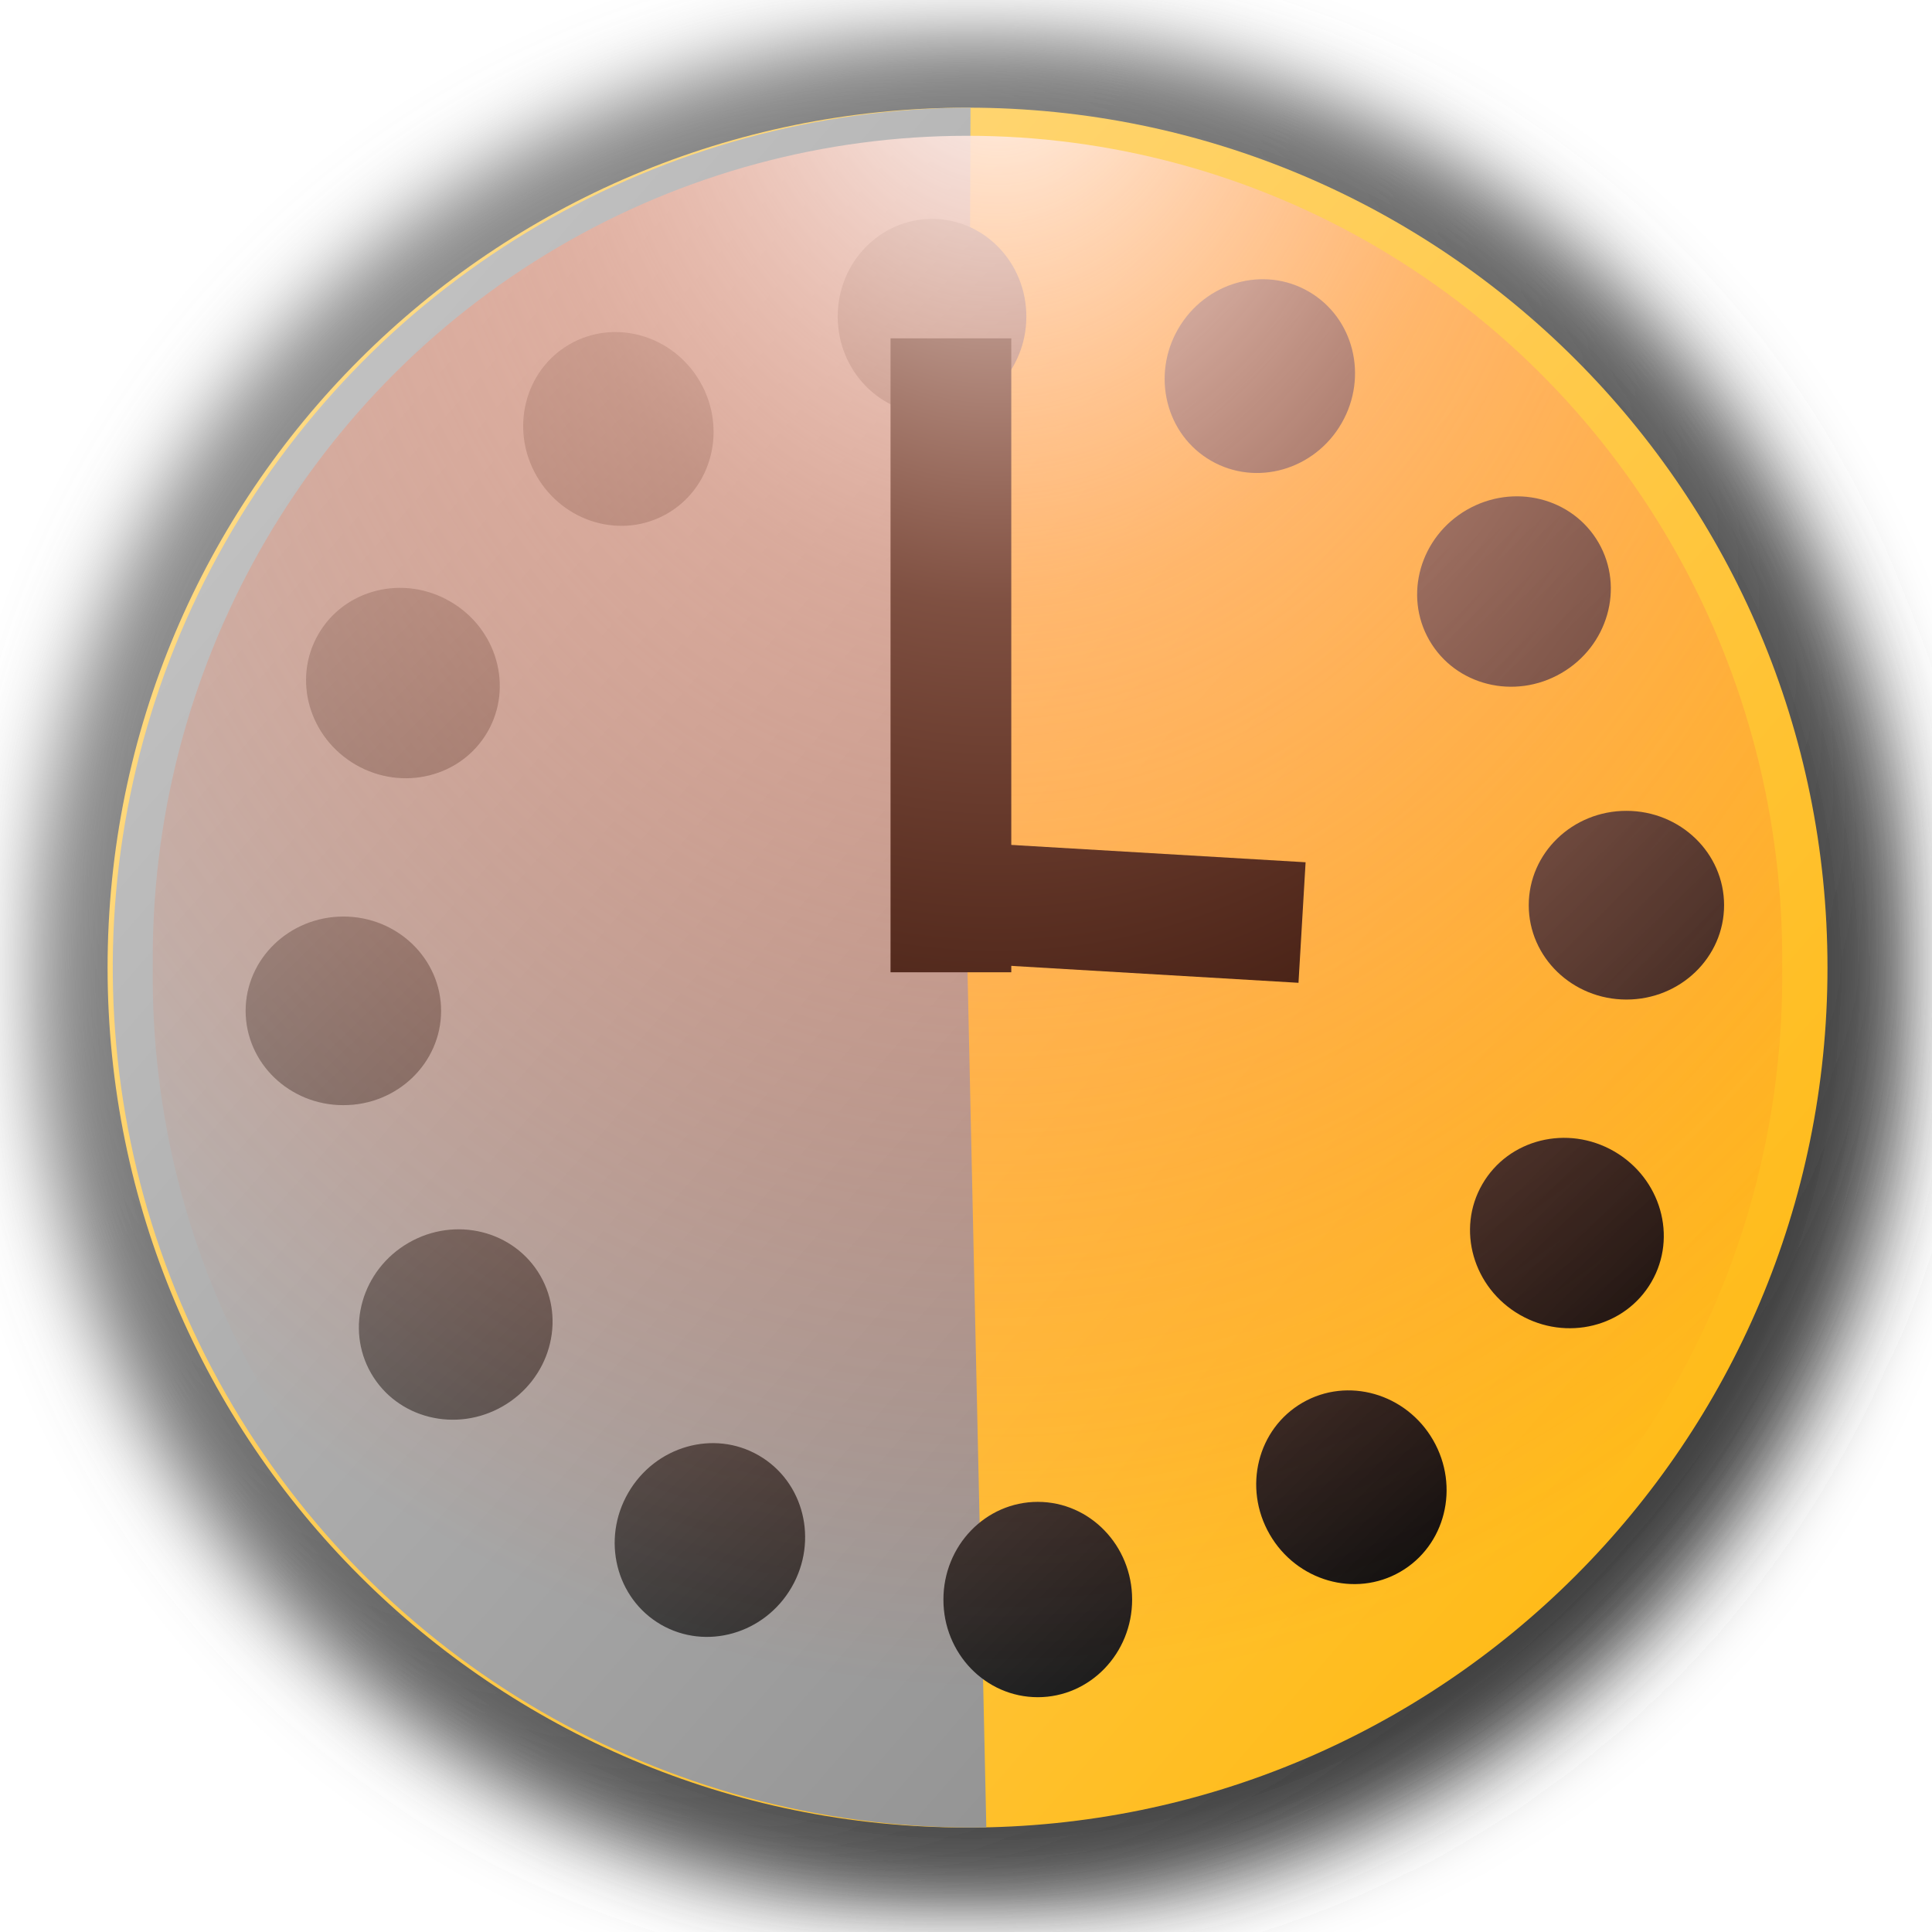
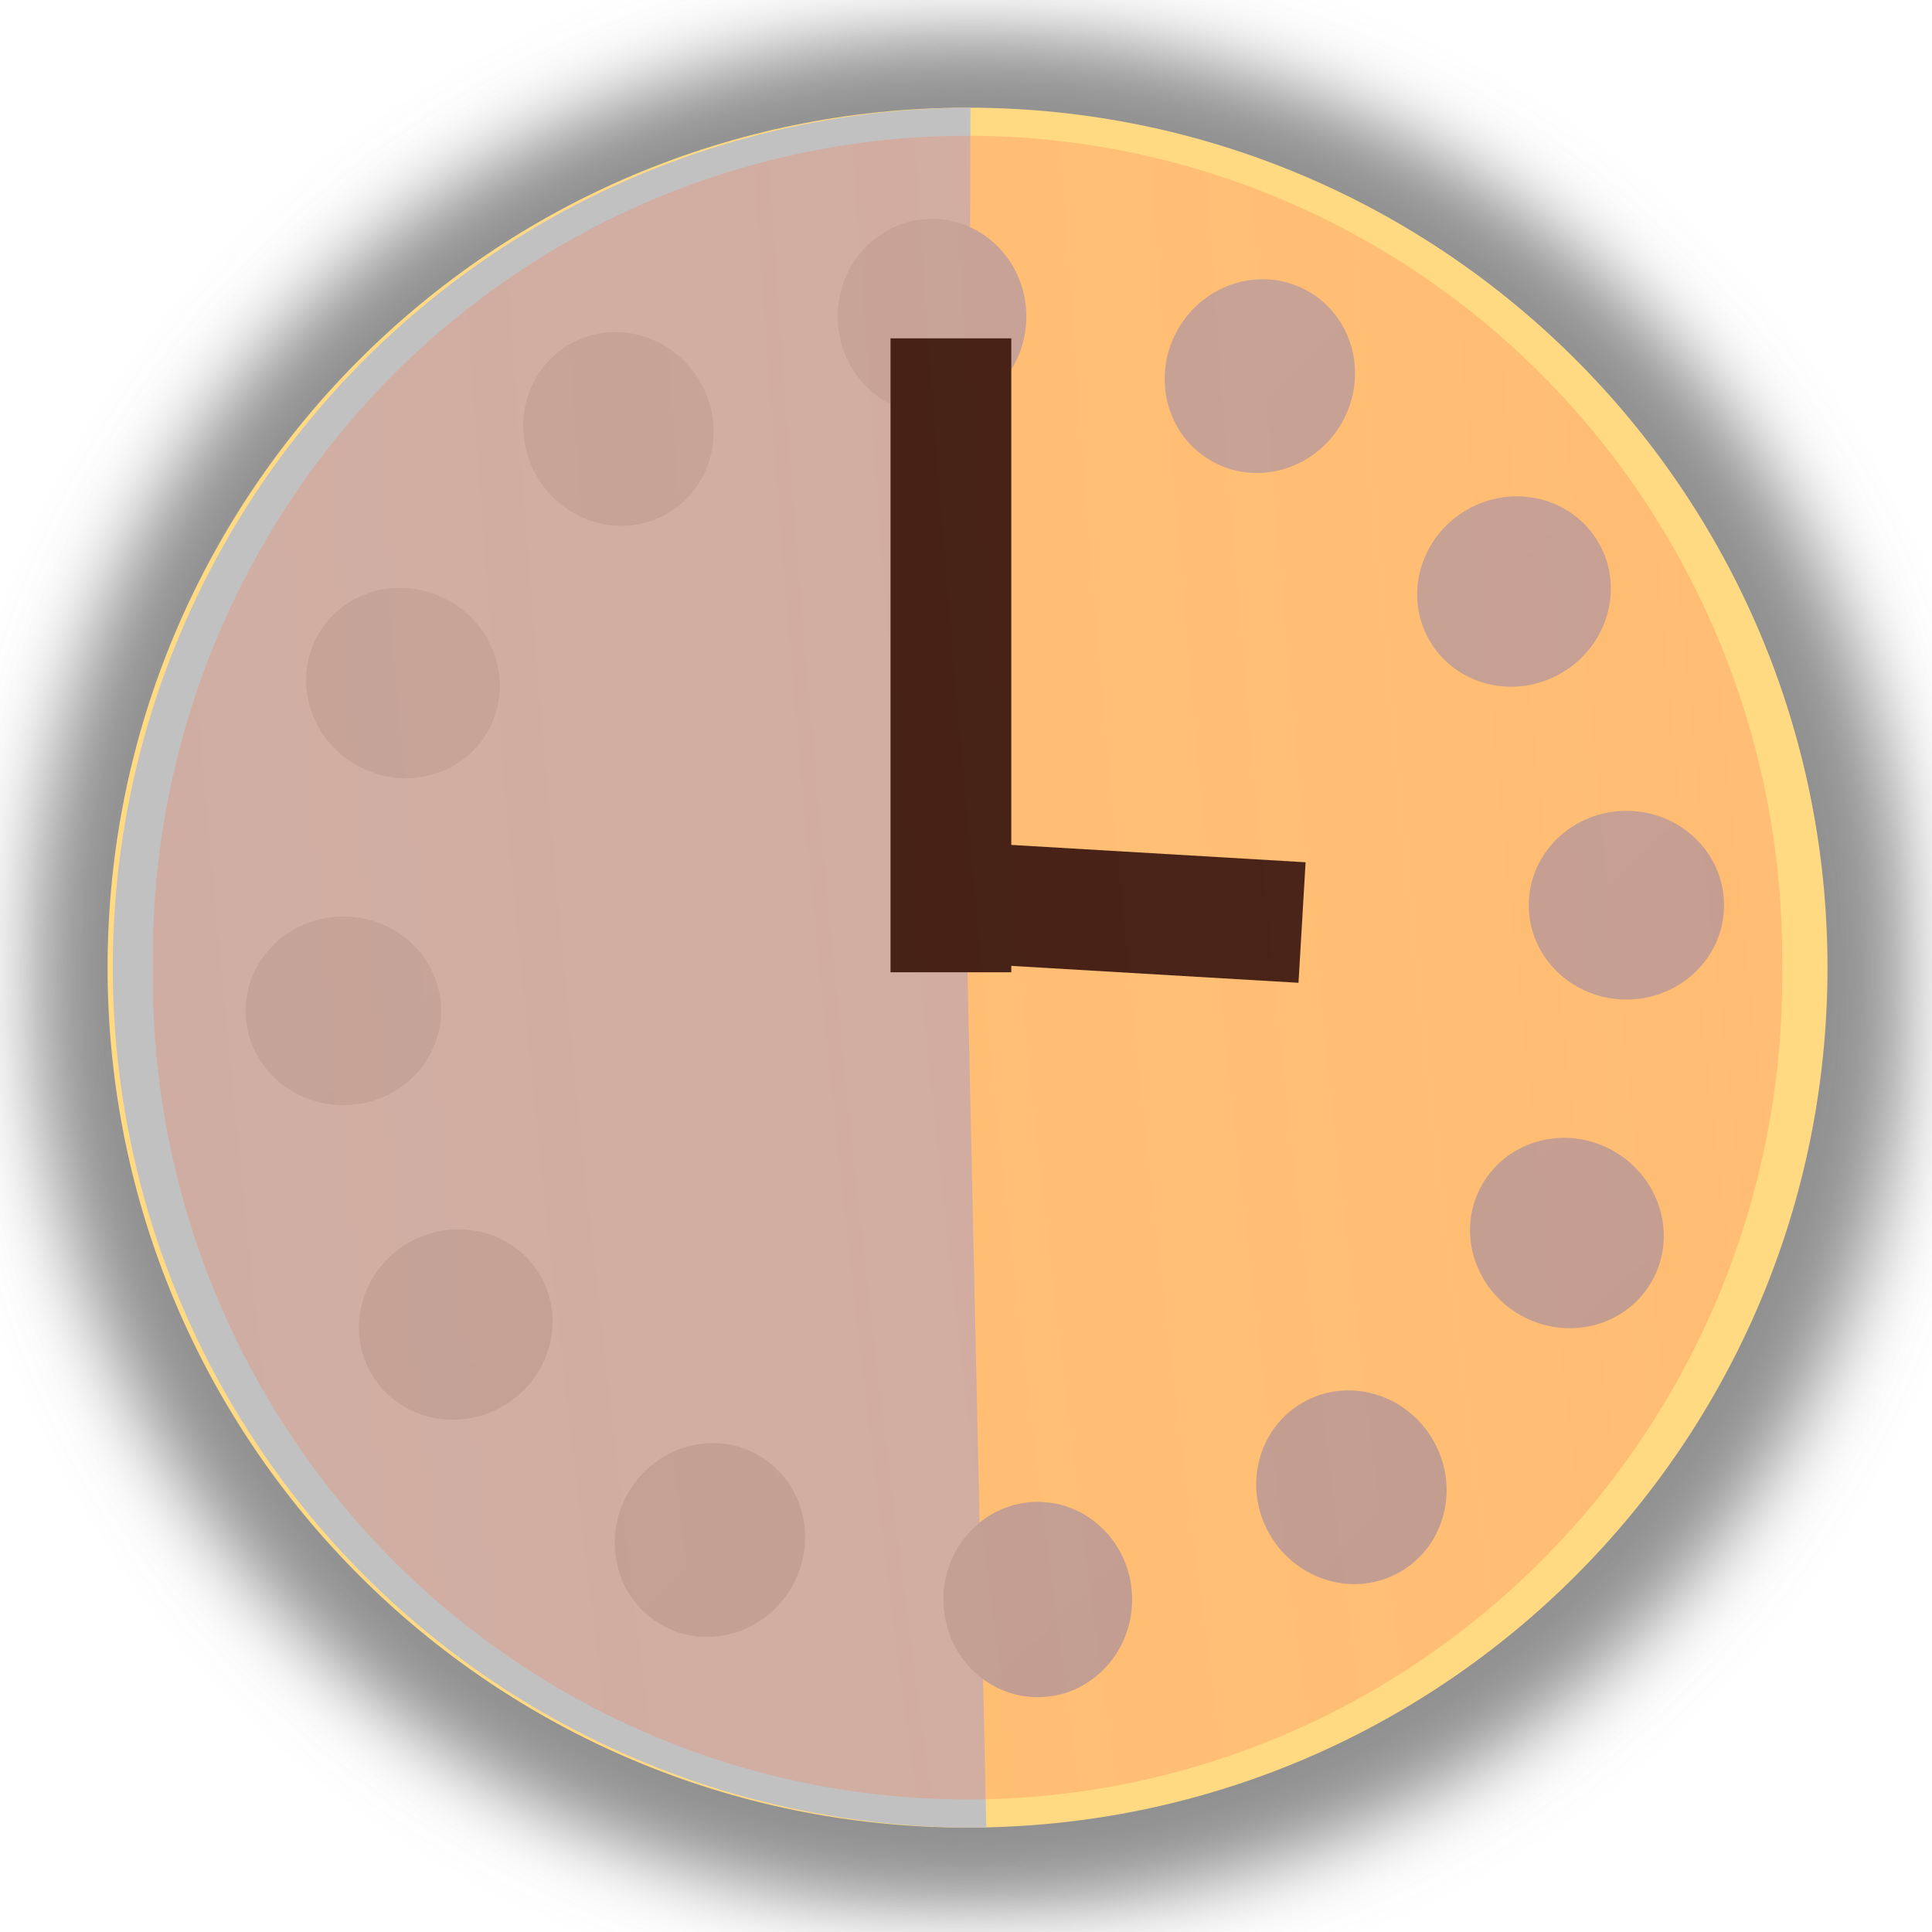
<svg xmlns="http://www.w3.org/2000/svg" xmlns:xlink="http://www.w3.org/1999/xlink" width="16px" height="16px" id="svg2987" version="1.1">
  <defs id="defs2989">
    <linearGradient id="linearGradient4465">
      <stop id="stop4467" offset="0" style="stop-color:#c1c1c1;stop-opacity:1;" />
      <stop id="stop4469" offset="1" style="stop-color:#8c8c8c;stop-opacity:1;" />
    </linearGradient>
    <linearGradient id="linearGradient4424">
      <stop style="stop-color:#000000;stop-opacity:1;" offset="0" id="stop4426" />
      <stop style="stop-color:#b3b3b3;stop-opacity:1;" offset="1" id="stop4428" />
    </linearGradient>
    <linearGradient id="linearGradient4357">
      <stop id="stop4359" offset="0" style="stop-color:#ffffff;stop-opacity:1;" />
      <stop style="stop-color:#ffa184;stop-opacity:0.498;" offset="0.364" id="stop4473" />
      <stop id="stop4361" offset="1" style="stop-color:#ff440a;stop-opacity:0;" />
    </linearGradient>
    <linearGradient id="linearGradient4347">
      <stop id="stop4349" offset="0" style="stop-color:#909090;stop-opacity:1;" />
      <stop id="stop4351" offset="1" style="stop-color:#3c3c3c;stop-opacity:1;" />
    </linearGradient>
    <linearGradient id="linearGradient3767">
      <stop style="stop-color:#ffda82;stop-opacity:1;" offset="0" id="stop3769" />
      <stop style="stop-color:#ffbb19;stop-opacity:1;" offset="1" id="stop3771" />
    </linearGradient>
-     <linearGradient xlink:href="#linearGradient4347" id="linearGradient3779" x1="2.225" y1="2.83" x2="14.039" y2="13.172" gradientUnits="userSpaceOnUse" />
+     <linearGradient xlink:href="#linearGradient4347" id="linearGradient3779" x1="2.225" y1="2.83" x2="14.039" y2="13.172" gradientUnits="userSpacPUMPUse" />
    <filter id="filter4339">
      <feGaussianBlur stdDeviation="0.324" id="feGaussianBlur4341" />
    </filter>
-     <linearGradient xlink:href="#linearGradient3767" id="linearGradient4345" gradientUnits="userSpaceOnUse" x1="2.225" y1="2.83" x2="14.039" y2="13.172" />
-     <linearGradient xlink:href="#linearGradient4424" id="linearGradient4430" x1="10.74" y1="16.149" x2="6.306" y2="-1.28" gradientUnits="userSpaceOnUse" />
-     <radialGradient xlink:href="#linearGradient4357" id="radialGradient4440" gradientUnits="userSpaceOnUse" gradientTransform="matrix(1.571298,0.01074232,-0.01353758,1.980168,-4.565548,-0.6835587)" cx="8.198" cy="-0.08" fx="8.198" fy="-0.08" r="7.778" />
-     <linearGradient xlink:href="#linearGradient4465" id="linearGradient4471" gradientUnits="userSpaceOnUse" x1="2.225" y1="2.83" x2="14.039" y2="13.172" />
+     <linearGradient xlink:href="#linearGradient3767" id="linearGradient4345" gradientUnits="userSpacPUMPUse" x1="2.225" y1="2.83" x2="14.039" y2="13.172" />
+     <linearGradient xlink:href="#linearGradient4424" id="linearGradient4430" x1="10.74" y1="16.149" x2="6.306" y2="-1.28" gradientUnits="userSpacPUMPUse" />
+     <radialGradient xlink:href="#linearGradient4357" id="radialGradient4440" gradientUnits="userSpacPUMPUse" gradientTransform="matrix(1.571298,0.01074232,-0.01353758,1.980168,-4.565548,-0.6835587)" cx="8.198" cy="-0.08" fx="8.198" fy="-0.08" r="7.778" />
+     <linearGradient xlink:href="#linearGradient4465" id="linearGradient4471" gradientUnits="userSpacPUMPUse" x1="2.225" y1="2.83" x2="14.039" y2="13.172" />
  </defs>
  <g id="layer4" style="display:inline">
    <path style="fill:url(#linearGradient3779);fill-opacity:1;stroke:none;display:inline;filter:url(#filter4339)" id="path2997" d="m 15.822,8.133 a 7.778,7.778 0 1 1 -15.556,0 7.778,7.778 0 1 1 15.556,0 z" transform="translate(0,-0.08838835)" />
  </g>
  <g id="layer1" style="display:inline">
    <path transform="matrix(0.9156293,0,0,0.9156293,0.6473722,0.5665854)" d="m 15.822,8.133 a 7.778,7.778 0 1 1 -15.556,0 7.778,7.778 0 1 1 15.556,0 z" id="path4343" style="fill:url(#linearGradient4345);fill-opacity:1;stroke:none" />
  </g>
  <g id="layer5" style="display:inline">
    <path style="fill:url(#linearGradient4471);fill-opacity:1;stroke:none;display:inline" id="path4462" d="M 8.214,15.91 A 7.778,7.778 0 1 1 8.071,0.355 L 8.043,8.133 z" transform="matrix(0.9156293,0,0,0.9156293,0.6473722,0.5665854)" />
  </g>
  <g id="layer2" style="display:inline">
    <path id="use4309" transform="matrix(0.773237,-0.4464286,0.4464286,0.773237,-1.97159,5.552933)" style="fill:url(#linearGradient4430);fill-opacity:1;stroke:none" d="M 8.875,2.031 C 8.875,2.532 8.483,2.938 8,2.938 7.517,2.938 7.125,2.532 7.125,2.031 7.125,1.531 7.517,1.125 8,1.125 c 0.483,0 0.875,0.406 0.875,0.906 z M 5.848,2.636 C 6.099,3.069 5.962,3.617 5.544,3.858 5.125,4.1 4.583,3.944 4.333,3.511 4.083,3.077 4.219,2.53 4.638,2.289 5.056,2.047 5.598,2.202 5.848,2.636 z M 3.53,4.673 C 3.963,4.923 4.119,5.465 3.877,5.884 3.635,6.302 3.088,6.439 2.655,6.188 2.221,5.938 2.066,5.396 2.307,4.977 2.549,4.559 3.096,4.423 3.53,4.673 z m -0.99,2.923 c 0.501,0 0.906,0.392 0.906,0.875 0,0.483 -0.406,0.875 -0.906,0.875 -0.501,0 -0.906,-0.392 -0.906,-0.875 0,-0.483 0.406,-0.875 0.906,-0.875 z M 3.145,10.623 c 0.433,-0.25 0.981,-0.114 1.222,0.305 0.242,0.419 0.086,0.961 -0.347,1.211 C 3.586,12.389 3.039,12.252 2.797,11.834 2.556,11.415 2.711,10.873 3.145,10.623 z m 2.037,2.319 c 0.25,-0.433 0.792,-0.589 1.211,-0.347 0.419,0.242 0.555,0.789 0.305,1.222 -0.25,0.433 -0.792,0.589 -1.211,0.347 C 5.068,13.922 4.931,13.375 5.182,12.942 z m 2.923,0.99 c 0,-0.501 0.392,-0.906 0.875,-0.906 0.483,0 0.875,0.406 0.875,0.906 0,0.501 -0.392,0.906 -0.875,0.906 -0.483,0 -0.875,-0.406 -0.875,-0.906 z M 11.132,13.327 c -0.25,-0.433 -0.114,-0.981 0.305,-1.222 0.419,-0.242 0.961,-0.086 1.211,0.347 0.25,0.433 0.114,0.981 -0.305,1.222 -0.419,0.242 -0.961,0.086 -1.211,-0.347 z m 2.319,-2.037 c -0.433,-0.25 -0.589,-0.792 -0.347,-1.211 0.242,-0.419 0.789,-0.555 1.222,-0.305 0.433,0.25 0.589,0.792 0.347,1.211 -0.242,0.419 -0.789,0.555 -1.222,0.305 z M 14.44,8.366 c -0.501,0 -0.906,-0.392 -0.906,-0.875 0,-0.483 0.406,-0.875 0.906,-0.875 0.501,0 0.906,0.392 0.906,0.875 0,0.483 -0.406,0.875 -0.906,0.875 z M 13.835,5.34 C 13.402,5.59 12.855,5.454 12.613,5.035 12.371,4.617 12.527,4.074 12.96,3.824 c 0.433,-0.25 0.981,-0.114 1.222,0.305 0.242,0.419 0.086,0.961 -0.347,1.211 z M 11.798,3.021 C 11.548,3.454 11.006,3.61 10.588,3.368 10.169,3.127 10.033,2.579 10.283,2.146 10.533,1.712 11.075,1.557 11.494,1.799 11.912,2.04 12.049,2.587 11.798,3.021 z" />
    <path style="fill:none;stroke:#000000;stroke-width:1px;stroke-linecap:butt;stroke-linejoin:miter;stroke-opacity:1" d="m 7.875,2.802 0,5.25" id="path4436" />
    <path style="fill:none;stroke:#000000;stroke-width:1px;stroke-linecap:butt;stroke-linejoin:miter;stroke-opacity:1" d="M 7.778,7.463 10.783,7.64" id="path4438" />
  </g>
  <g id="layer3" style="display:inline">
    <path style="fill:url(#radialGradient4440);fill-opacity:1;stroke:none" id="path4353" d="m 15.412,8.133 a 7.369,7.437 0 1 1 -14.737,0 7.369,7.437 0 1 1 14.737,0 z" transform="matrix(0.9156293,0,0,0.9156293,0.6473722,0.5665854)" />
  </g>
</svg>
